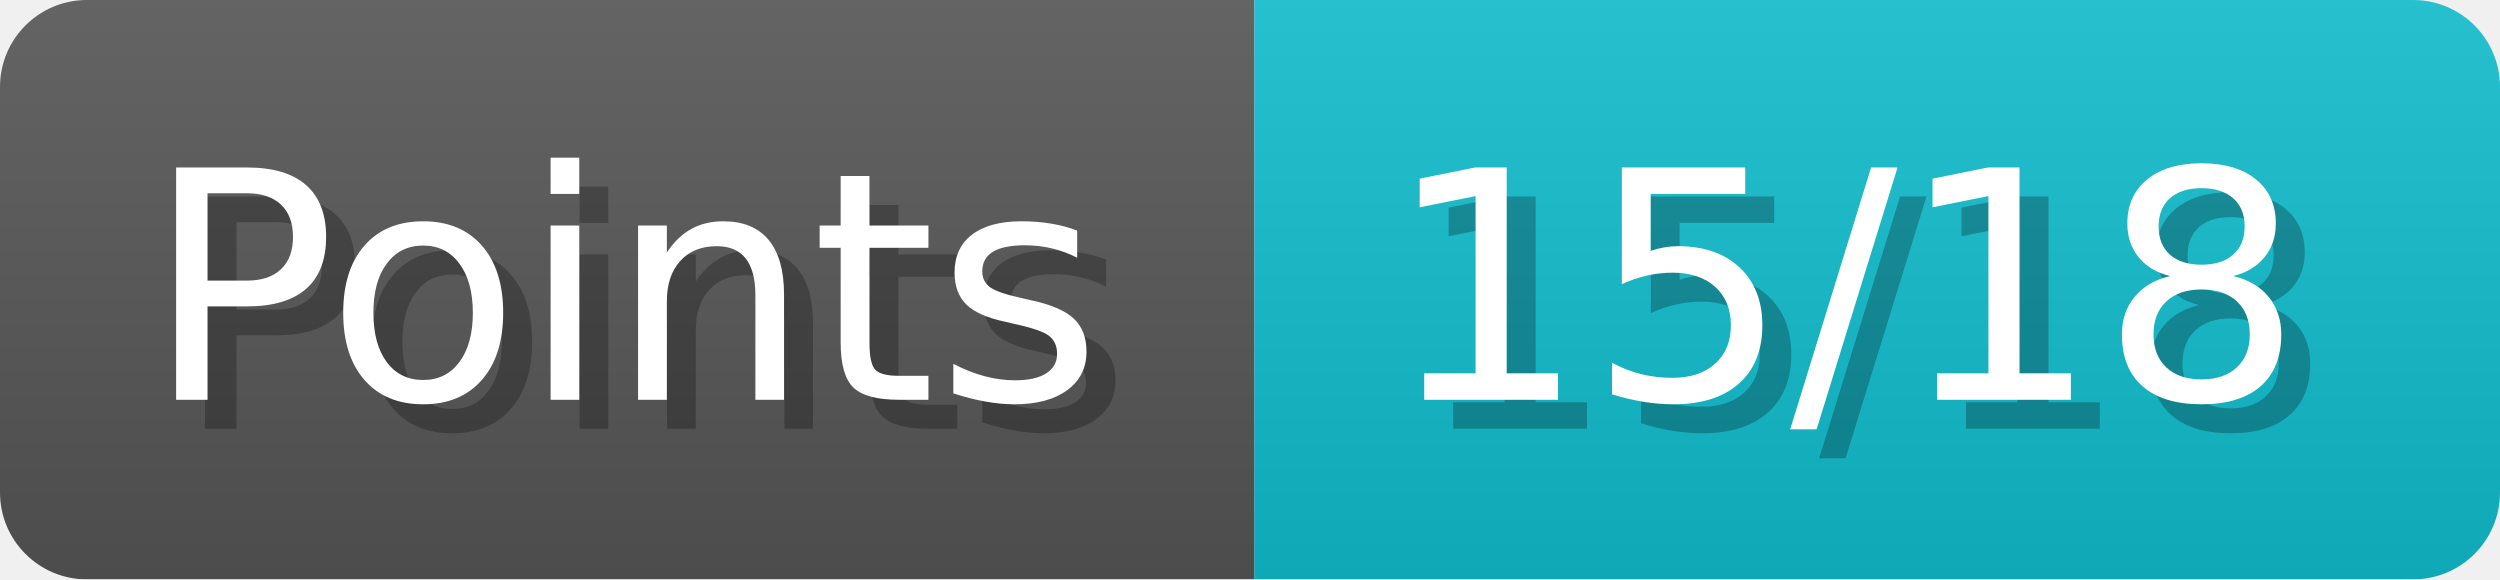
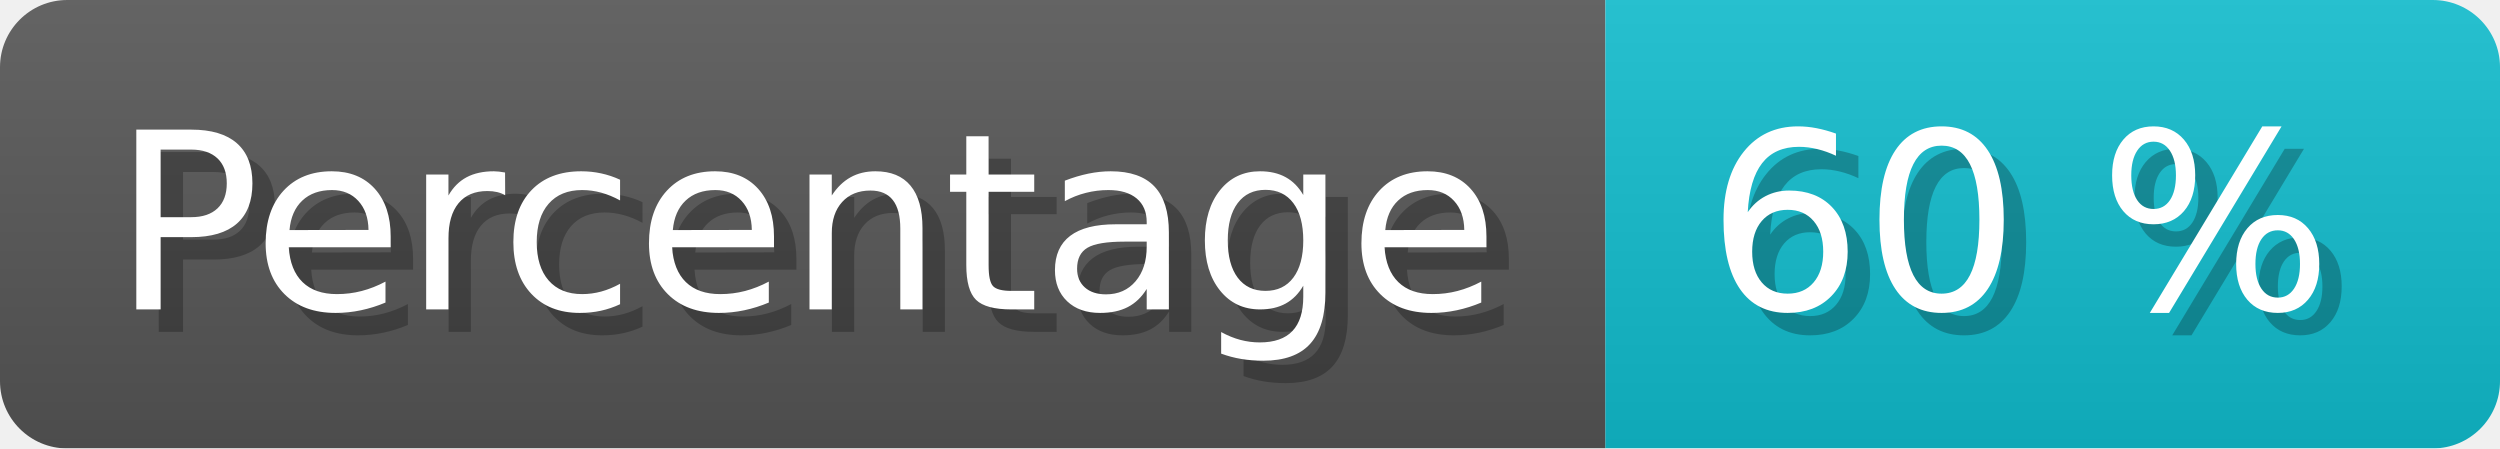
- <svg xmlns="http://www.w3.org/2000/svg" width="86.3" height="20" viewBox="0 0 863 200" role="img" aria-label="Points: 15/18">
+ <svg xmlns="http://www.w3.org/2000/svg" width="111.5" height="20" viewBox="0 0 1115 200" role="img" aria-label="Percentage: 60 %">
  <linearGradient id="a" x2="0" y2="100%">
    <stop offset="0" stop-opacity=".1" stop-color="#EEE" />
    <stop offset="1" stop-opacity=".1" />
  </linearGradient>
  <mask id="m">
-     <rect width="863" height="200" rx="30" fill="#FFF" />
+     <rect width="1115" height="200" rx="30" fill="#FFF" />
  </mask>
  <g mask="url(#m)">
-     <rect width="433" height="200" fill="#555" />
-     <rect width="430" height="200" fill="#1BC" x="433" />
-     <rect width="863" height="200" fill="url(#a)" />
+     <rect width="716" height="200" fill="#555" />
+     <rect width="399" height="200" fill="#1BC" x="716" />
+     <rect width="1115" height="200" fill="url(#a)" />
  </g>
  <g aria-hidden="true" fill="#fff" text-anchor="start" font-family="Verdana,DejaVu Sans,sans-serif" font-size="110">
-     <text x="60" y="148" textLength="333" fill="#000" opacity="0.25">Points</text>
-     <text x="50" y="138" textLength="333">Points</text>
-     <text x="488" y="148" textLength="330" fill="#000" opacity="0.25">15/18</text>
-     <text x="478" y="138" textLength="330">15/18</text>
+     <text x="60" y="148" textLength="616" fill="#000" opacity="0.25">Percentage</text>
+     <text x="50" y="138" textLength="616">Percentage</text>
+     <text x="771" y="148" textLength="299" fill="#000" opacity="0.25">60 %</text>
+     <text x="761" y="138" textLength="299">60 %</text>
  </g>
</svg>
